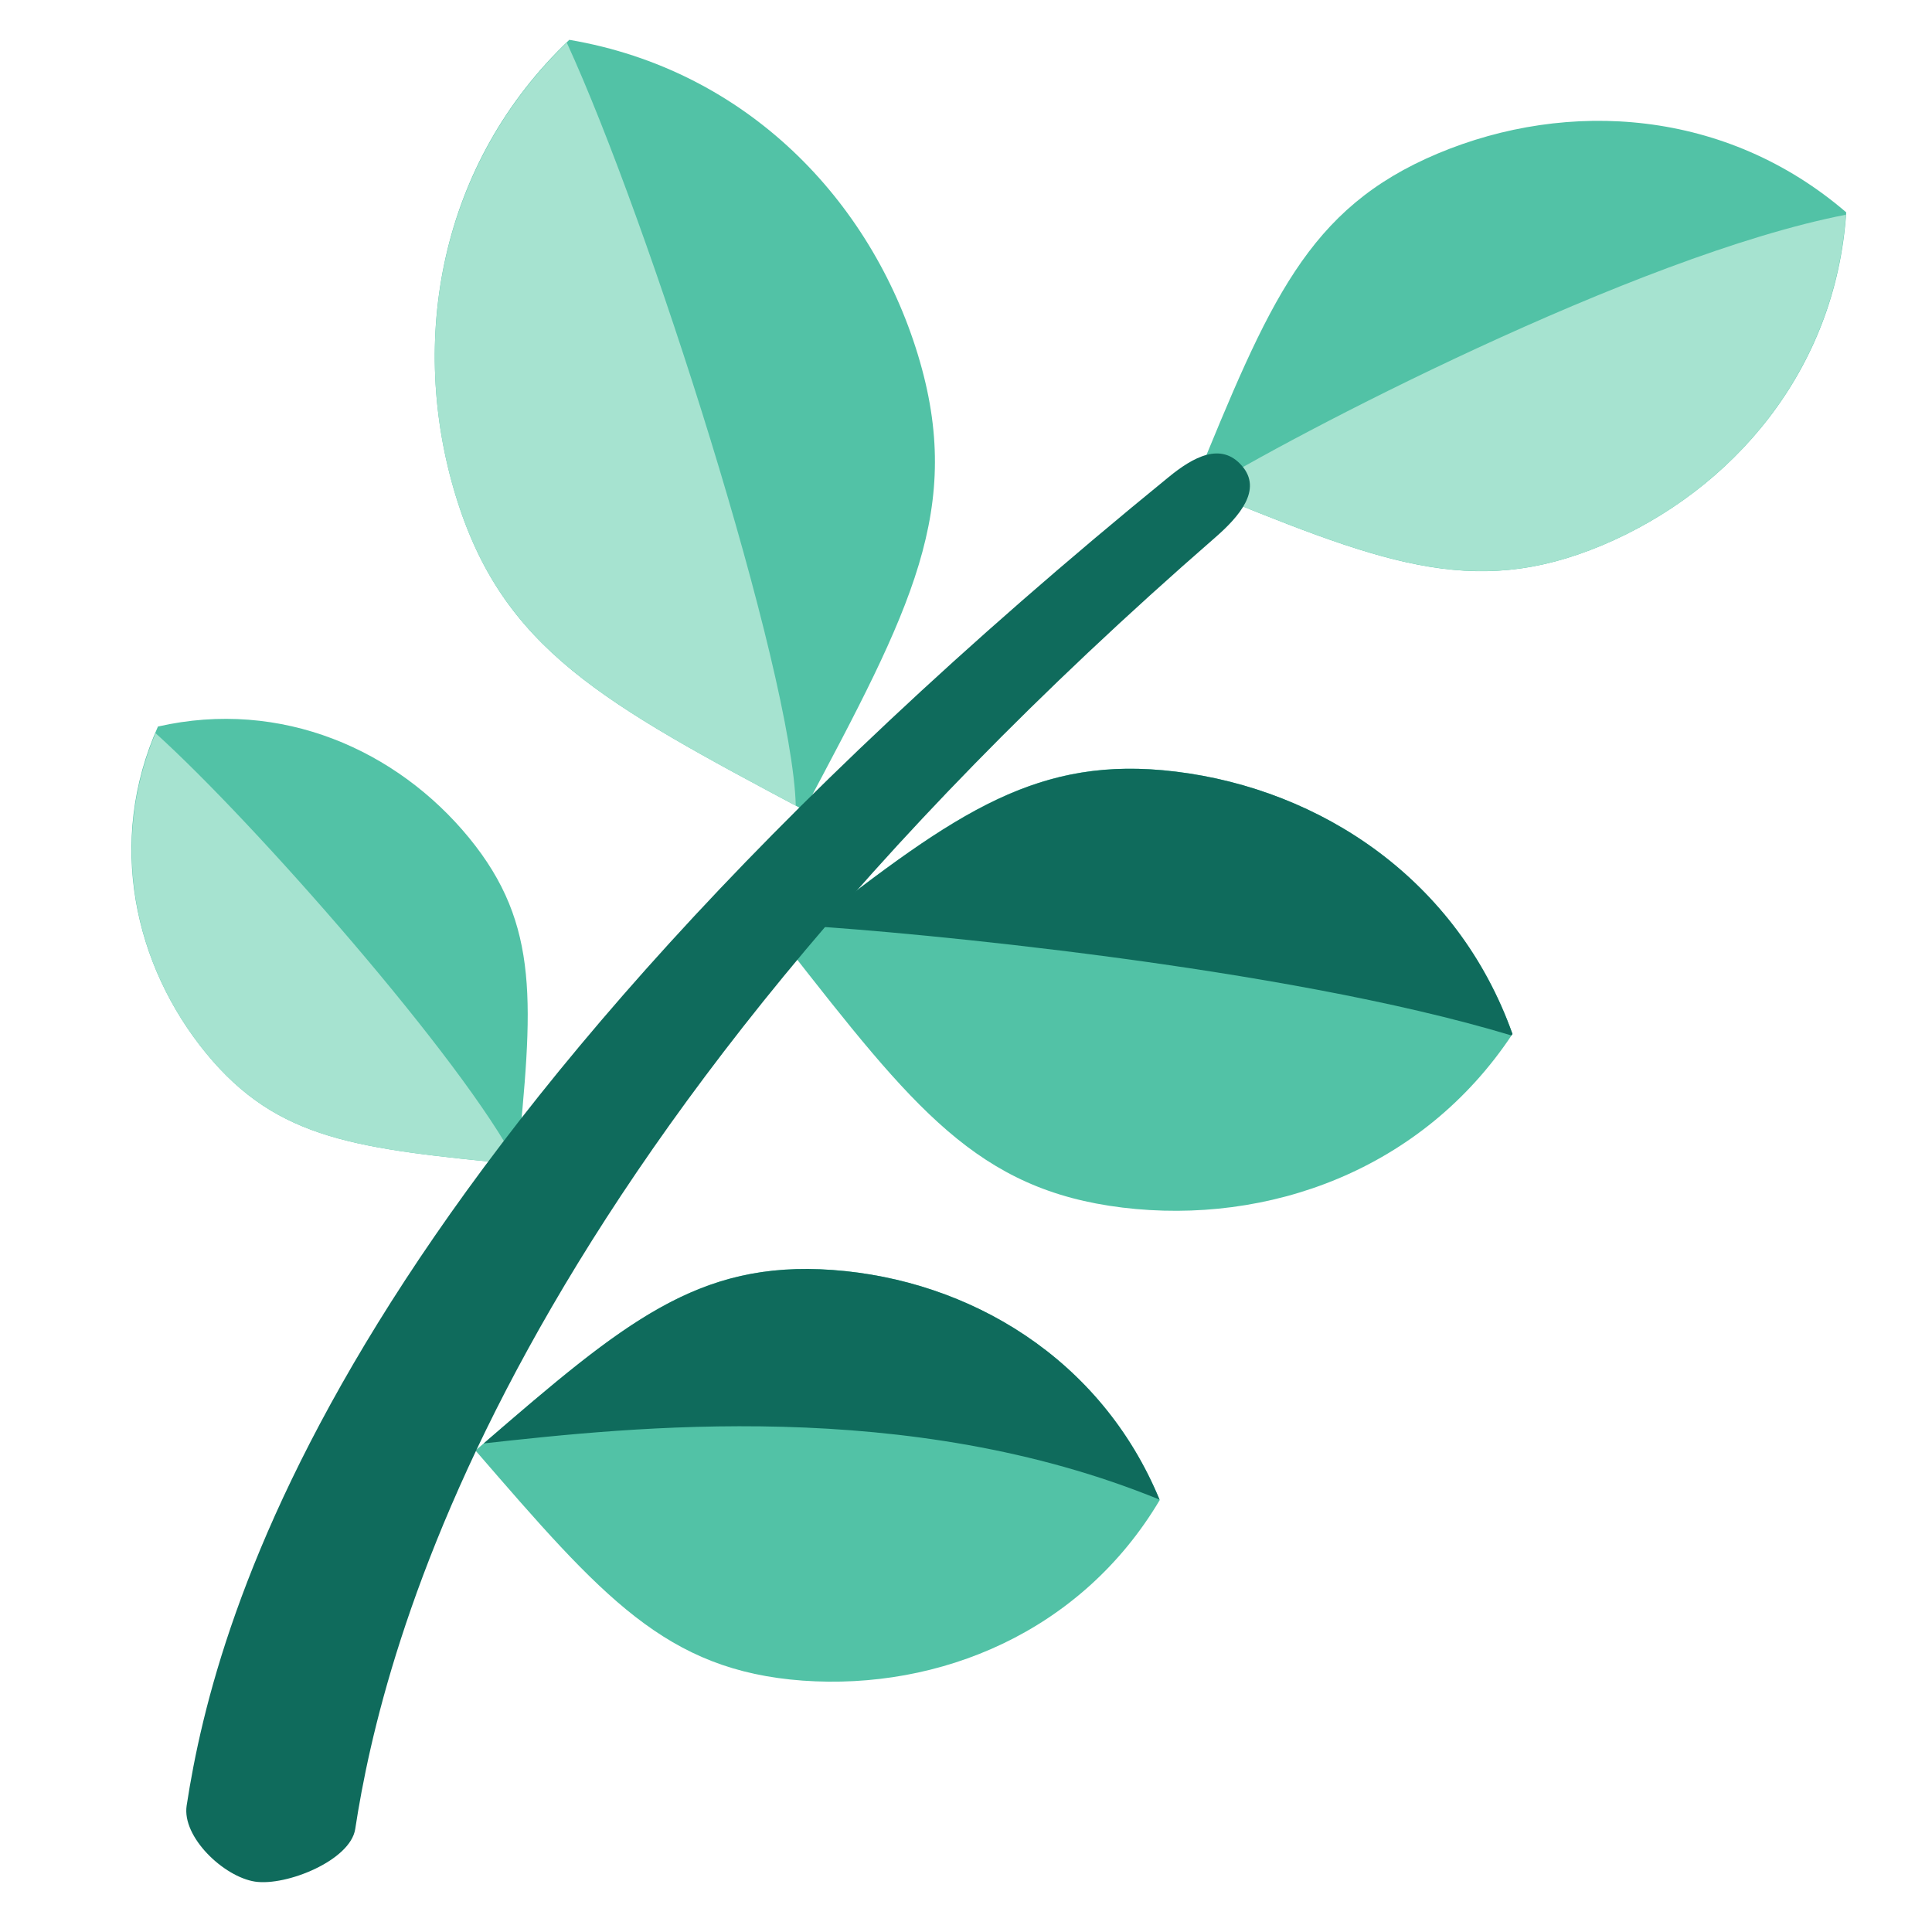
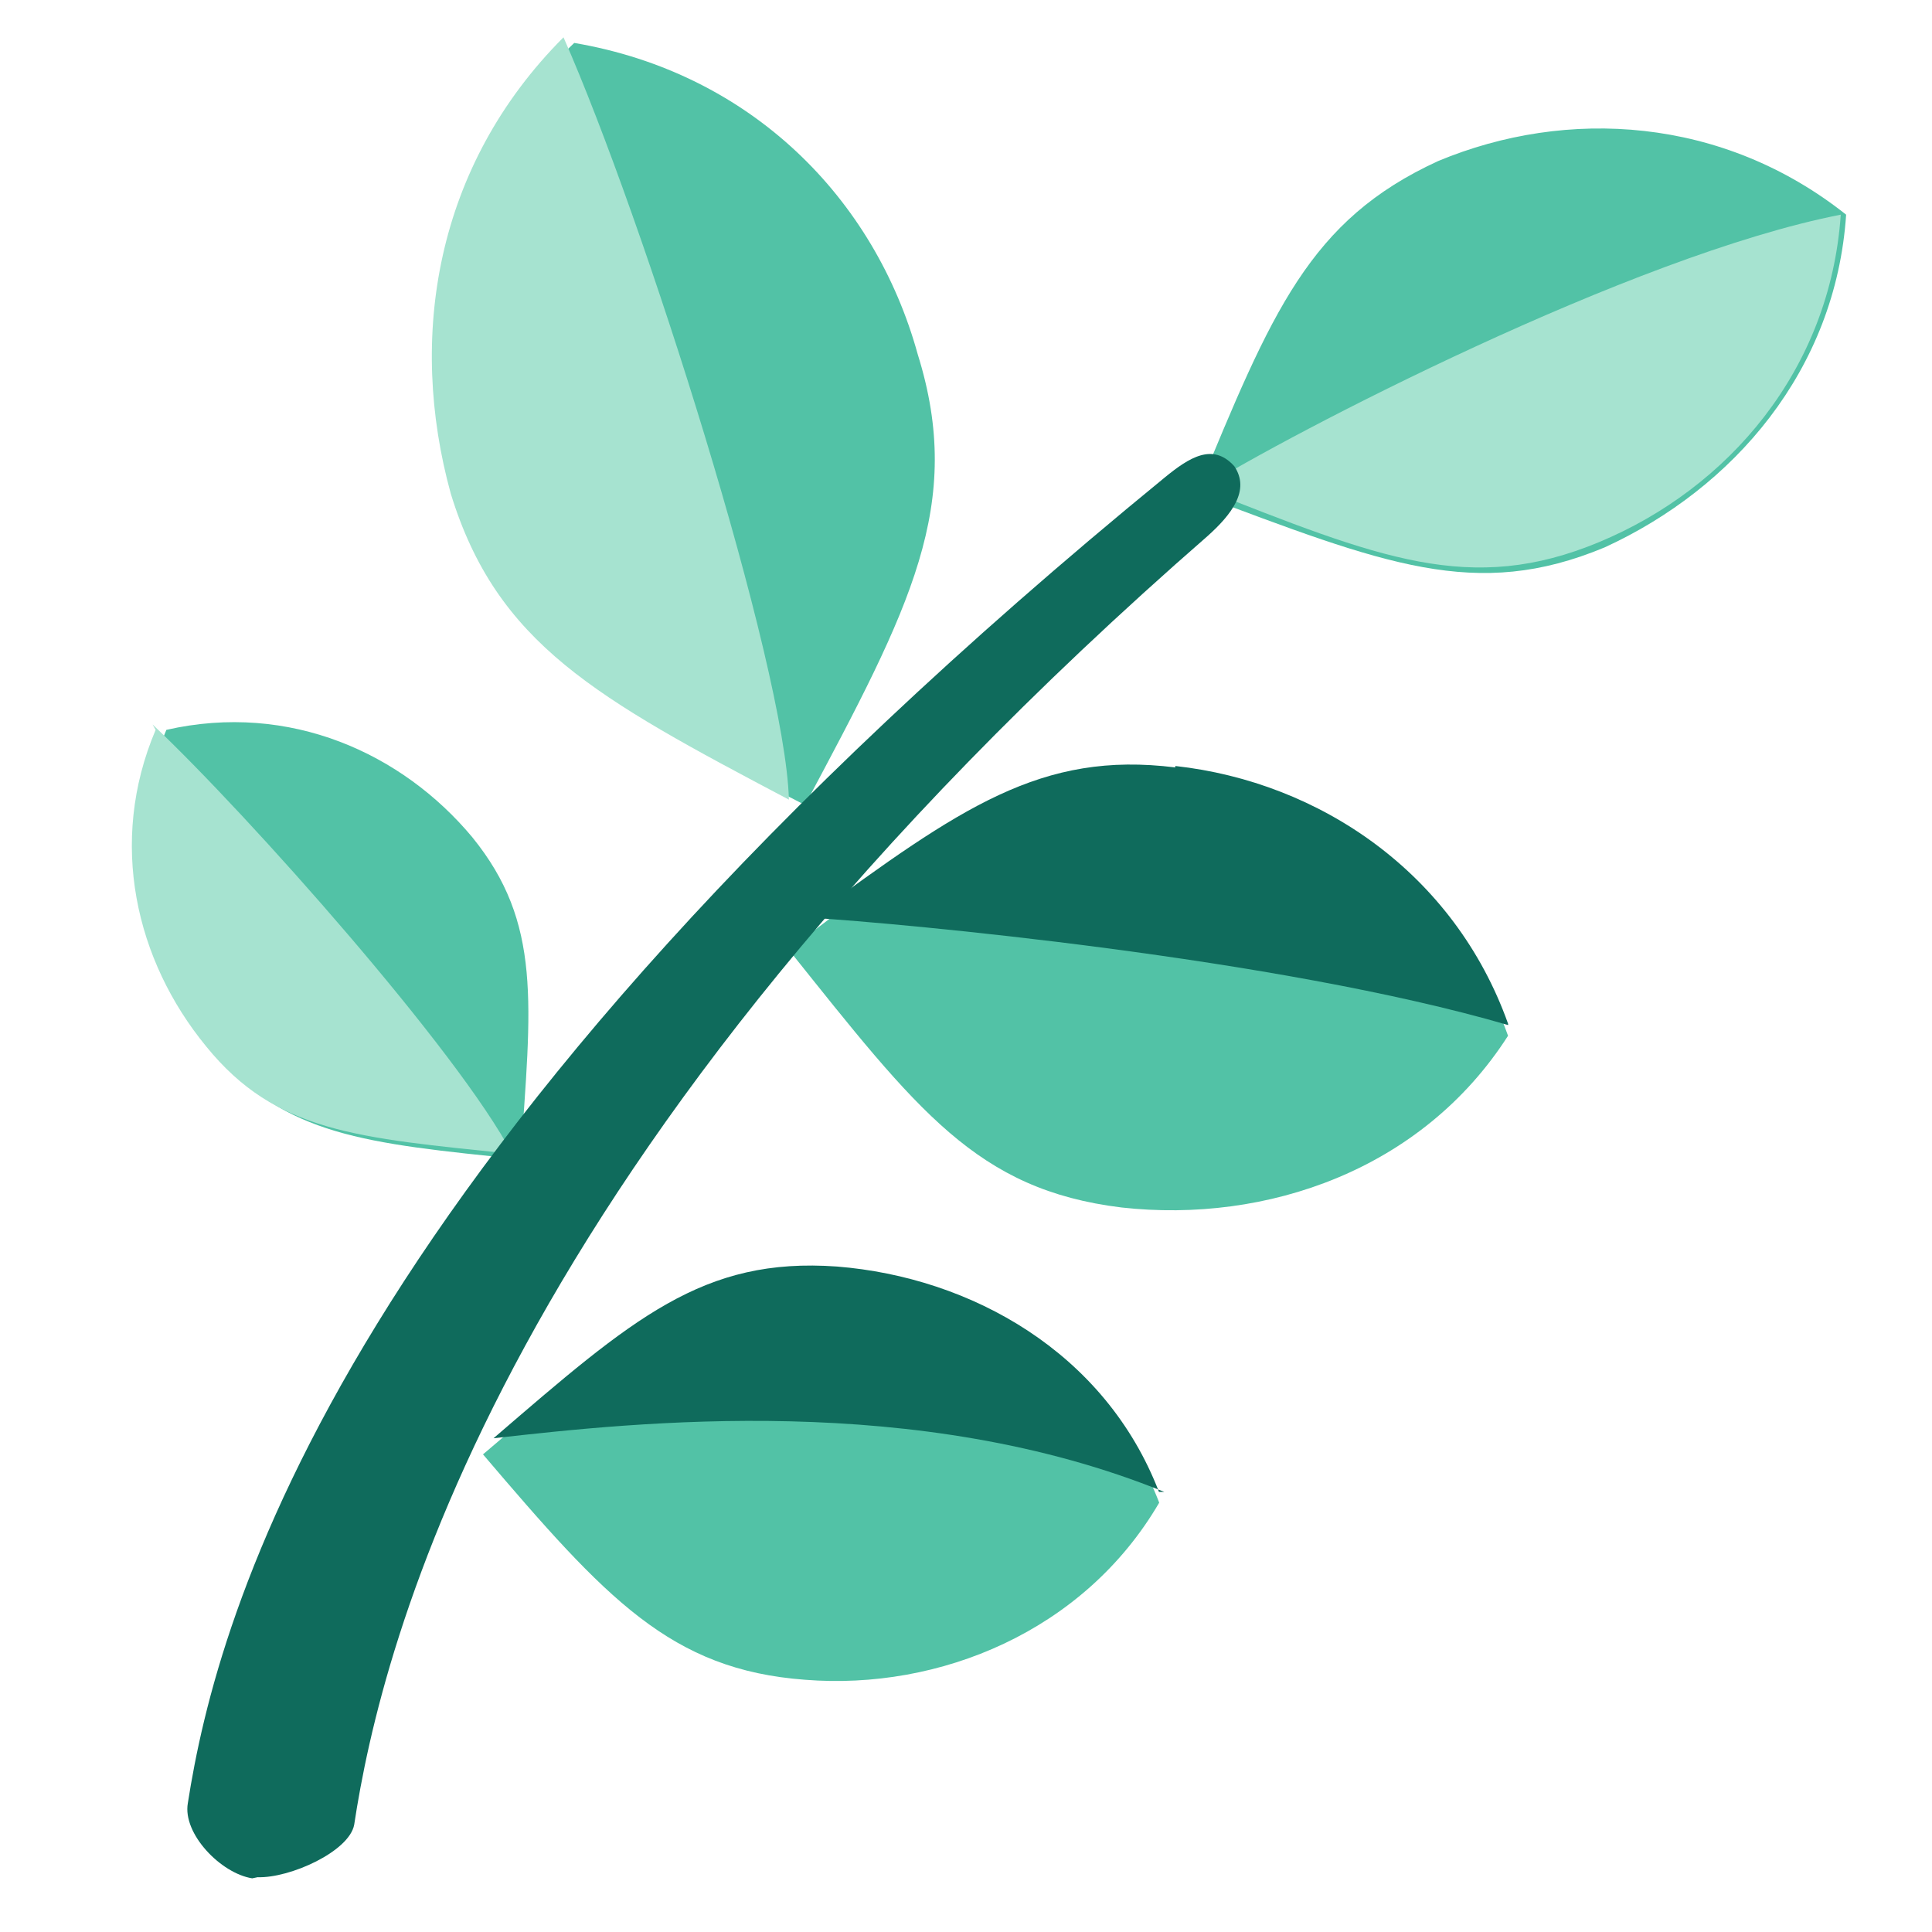
<svg xmlns="http://www.w3.org/2000/svg" fill="#0f6b5c" viewBox="0 0 36 36">
-   <path fill="#52c2a6" d="M20.917 22.502c-2.706-.331-3.895-1.852-6.273-4.889 3.039-2.376 4.559-3.565 7.266-3.235 2.71.332 5.25 2.016 6.273 4.889-1.683 2.543-4.557 3.563-7.266 3.235zm-5.959 8.814c-2.549-.187-3.733-1.553-6.098-4.288 2.735-2.364 4.102-3.547 6.652-3.364 2.551.185 5.009 1.644 6.098 4.287-1.459 2.458-4.1 3.548-6.652 3.365zm-6.22-15.707c1.338 1.631 1.191 3.117.898 6.088-2.97-.294-4.456-.44-5.795-2.071-1.339-1.634-1.861-3.935-.898-6.088 2.301-.524 4.456.439 5.795 2.071zm21.116-5.448c-2.435 1.02-4.16.314-7.613-1.097 1.411-3.453 2.118-5.18 4.549-6.203 2.434-1.021 5.378-.826 7.612 1.096-.194 2.944-2.117 5.181-4.548 6.204zM17.103 6.608c.874 2.869-.124 4.742-2.119 8.488-3.745-1.996-5.619-2.994-6.494-5.864-.876-2.872-.315-6.18 2.118-8.49 3.308.561 5.619 2.993 6.495 5.866z" />
-   <path fill="#a6e3d0" d="M8.49 9.232c.862 2.828 2.702 3.843 6.338 5.781v-.005c-.07-2.521-2.733-10.876-4.267-14.214C8.172 3.102 7.62 6.381 8.49 9.232zm-5.592 4.429c-.89 2.118-.371 4.362.943 5.965 1.34 1.632 2.826 1.777 5.795 2.071-.997-1.937-4.911-6.388-6.738-8.036z" />
-   <path fill="#0f6b5c" d="M21.91 14.378c-2.563-.312-4.077.75-6.808 2.879 1.746.105 8.786.745 13.06 2.037.006-.01.015-.017.021-.027-1.023-2.873-3.563-4.557-6.273-4.889zm-.304 13.565c-1.091-2.637-3.545-4.094-6.094-4.279-2.5-.179-3.87.961-6.498 3.232 2.767-.305 7.905-.87 12.592 1.047z" />
-   <path fill="#a6e3d0" d="M22.421 9.137c3.327 1.359 5.043 2.024 7.432 1.024 2.419-1.018 4.332-3.239 4.542-6.16-3.922.761-10.391 4.15-11.974 5.136z" />
-   <path fill="#0f6b5c" d="M4.751 35.061c-.584-.091-1.363-.831-1.273-1.416.546-3.562 2.858-12.168 18.298-24.755.458-.375.976-.659 1.364-.212.391.447-.052.95-.498 1.339C9.354 21.587 7.128 30.751 6.619 34.082c-.091.585-1.283 1.067-1.868.979z" />
+   <path fill="#52c2a6" d="M20.9 22.5c-2.7-.331-3.8-1.8-6.2-4.8 3.0-2.3 4.5-3.5 7.2-3.2 2.7.332 5.2 2.0 6.2 4.8-1.6 2.5-4.5 3.5-7.2 3.2zm-5.9 8.8c-2.5-.187-3.7-1.5-6.0-4.2 2.7-2.3 4.1-3.5 6.6-3.3 2.5.185 5.0 1.6 6.0 4.2-1.4 2.4-4.1 3.5-6.6 3.3zm-6.2-15.7c1.3 1.6 1.1 3.1.898 6.0-2.9-.294-4.4-.44-5.7-2.0-1.3-1.6-1.8-3.9-.898-6.0 2.3-.524 4.4.439 5.7 2.0zm21.1-5.4c-2.4 1.0-4.1.314-7.6-1.0 1.4-3.4 2.1-5.1 4.5-6.2 2.4-1.0 5.3-.826 7.6 1.0-.194 2.9-2.1 5.1-4.5 6.2zM17.1 6.6c.874 2.8-.124 4.7-2.1 8.4-3.7-1.9-5.6-2.9-6.4-5.8-.876-2.8-.315-6.1 2.1-8.4 3.3.561 5.6 2.9 6.4 5.8z" />
+   <path fill="#a6e3d0" d="M8.4 9.2c.862 2.8 2.7 3.8 6.3 5.7v-.005c-.07-2.5-2.7-10.8-4.2-14.2C8.1 3.1 7.6 6.3 8.4 9.2zm-5.5 4.4c-.89 2.1-.371 4.3.943 5.9 1.3 1.6 2.8 1.7 5.7 2.0-.997-1.9-4.9-6.3-6.7-8.0z" />
+   <path fill="#0f6b5c" d="M21.9 14.3c-2.5-.312-4.0.75-6.8 2.8 1.7.105 8.7.745 13.0 2.0.006-.01.0-.017.0-.027-1.0-2.8-3.5-4.5-6.2-4.8zm-.304 13.5c-1.0-2.6-3.5-4.0-6.0-4.2-2.5-.179-3.8.961-6.4 3.2 2.7-.305 7.9-.87 12.5 1.0z" />
+   <path fill="#a6e3d0" d="M22.4 9.1c3.3 1.3 5.0 2.0 7.4 1.0 2.4-1.0 4.3-3.2 4.5-6.1-3.9.761-10.3 4.1-11.9 5.1z" />
+   <path fill="#0f6b5c" d="M4.7 35.0c-.584-.091-1.3-.831-1.2-1.4.546-3.5 2.8-12.1 18.2-24.7.458-.375.9-.659 1.3-.212.3.447-.052.9-.498 1.3C9.3 21.5 7.1 30.7 6.6 34.0c-.091.5-1.2 1.0-1.8.979z" />
</svg>
